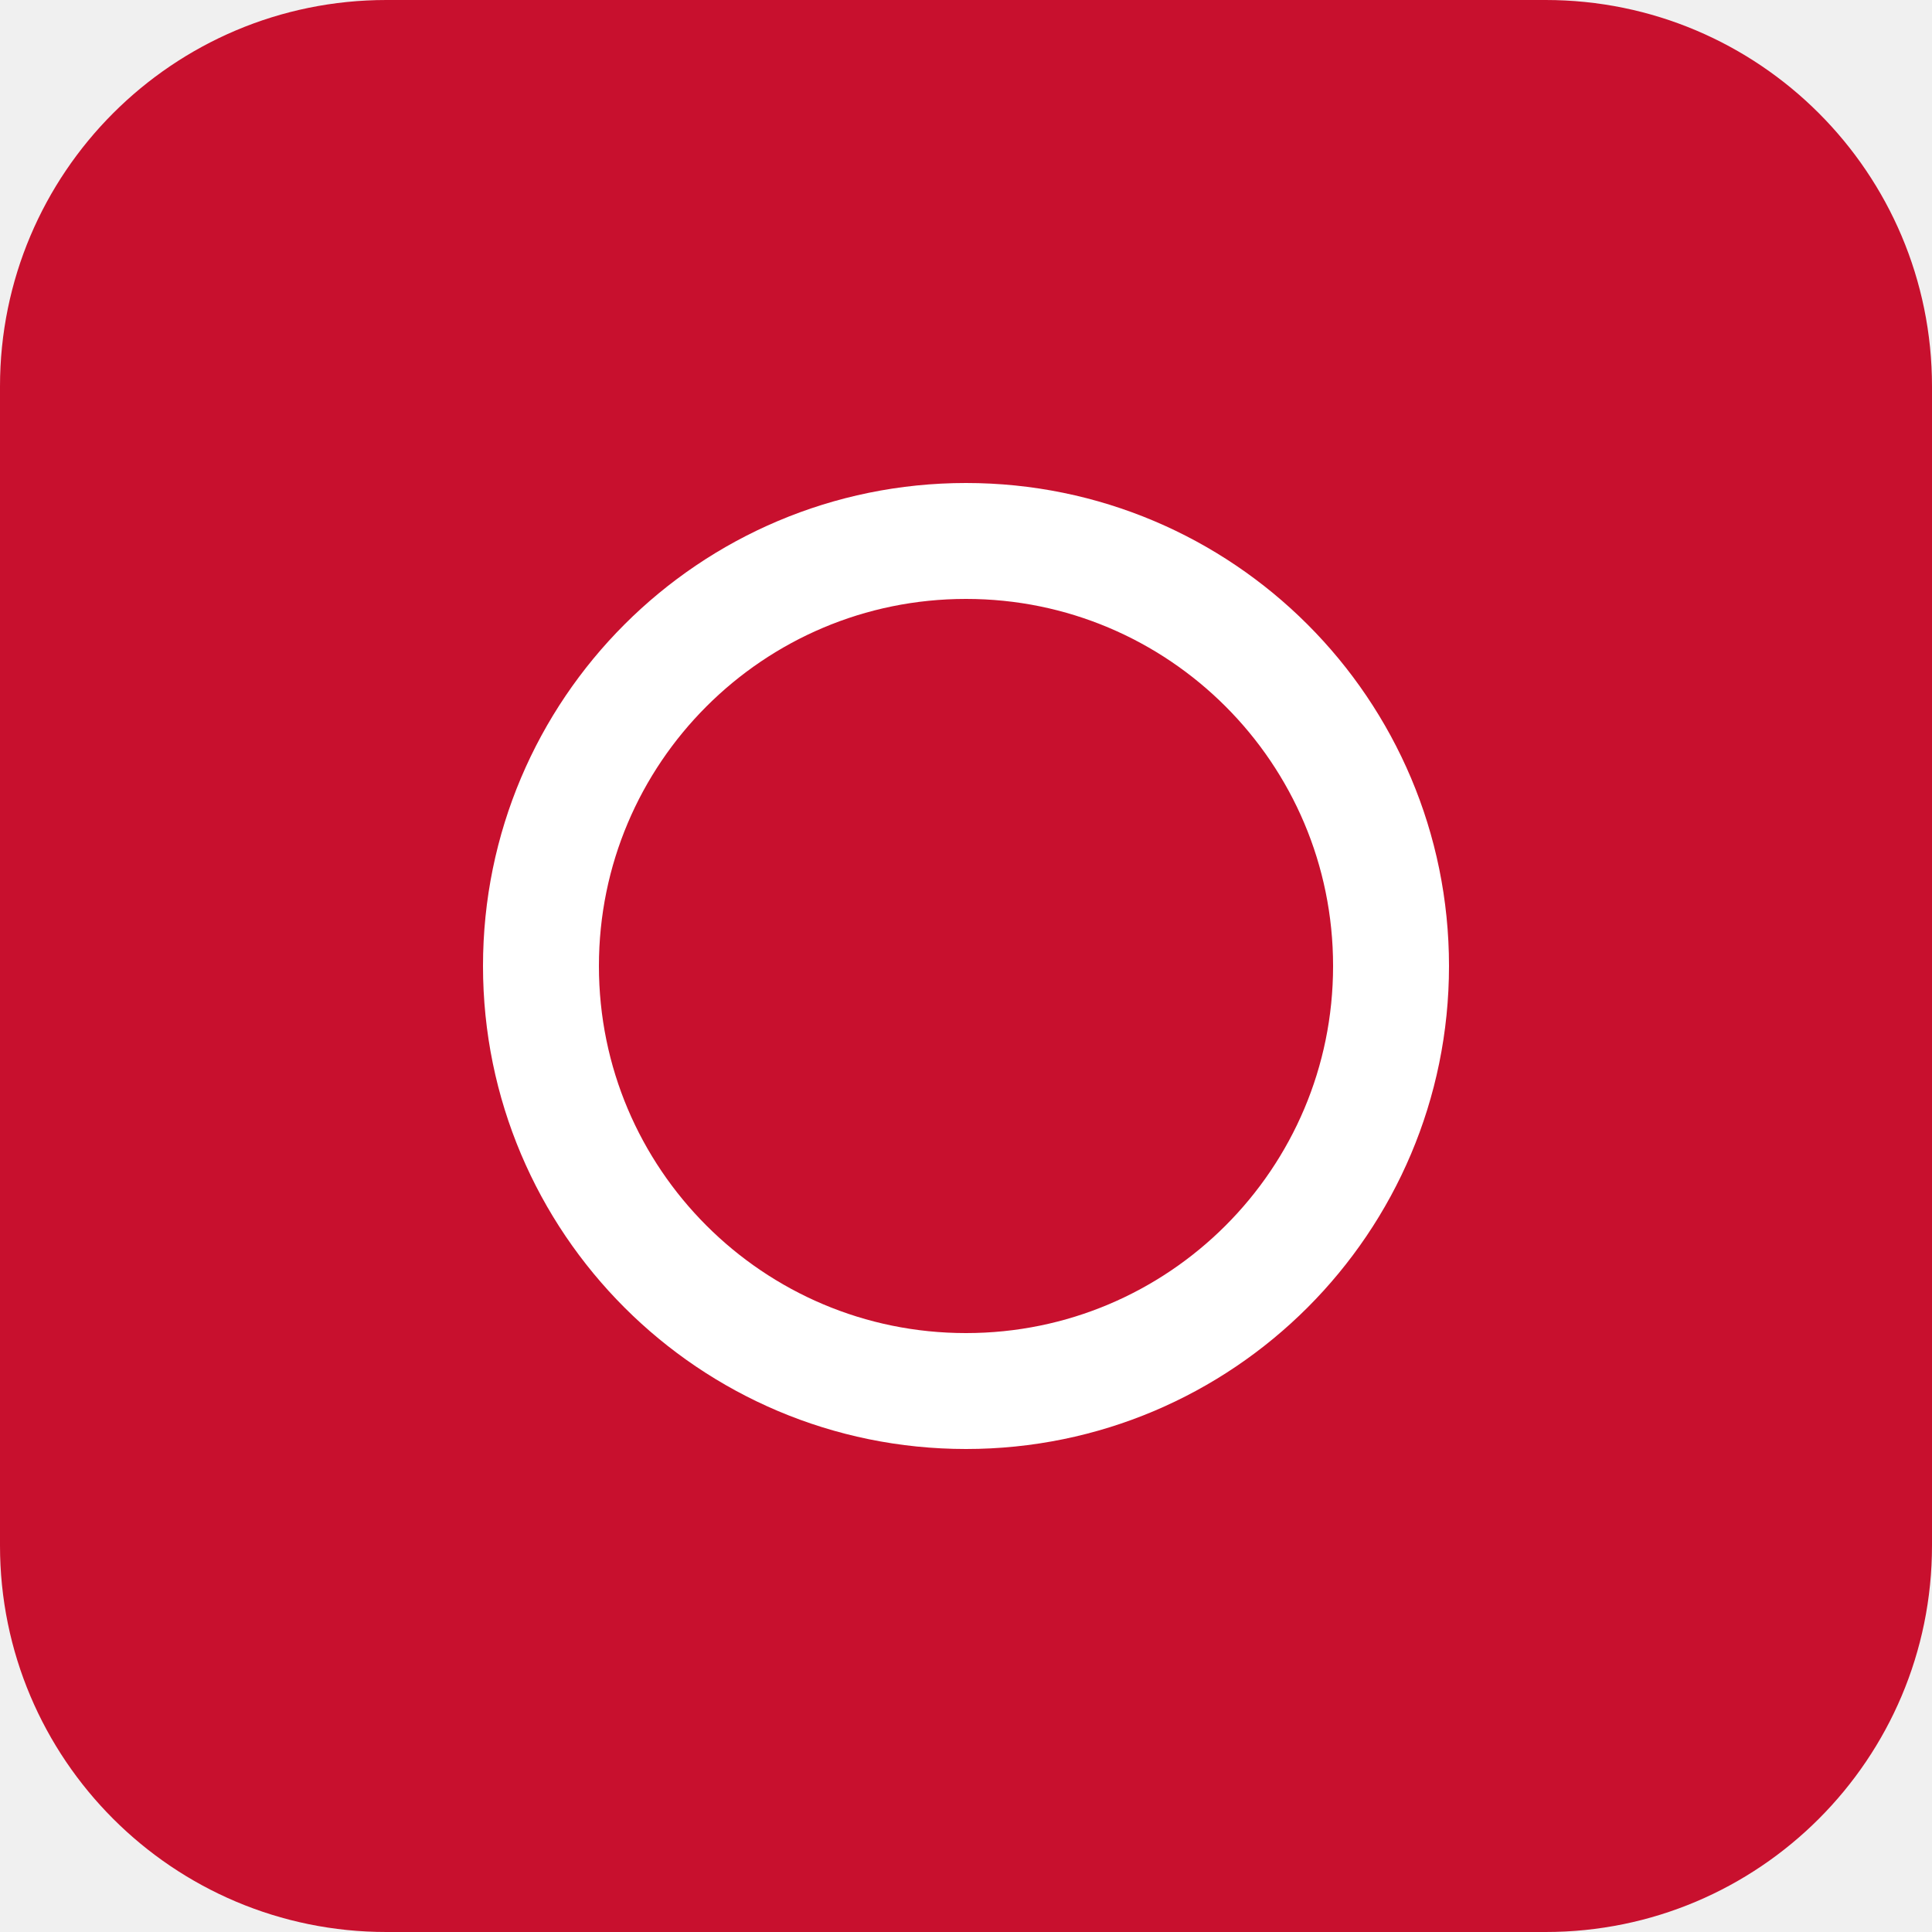
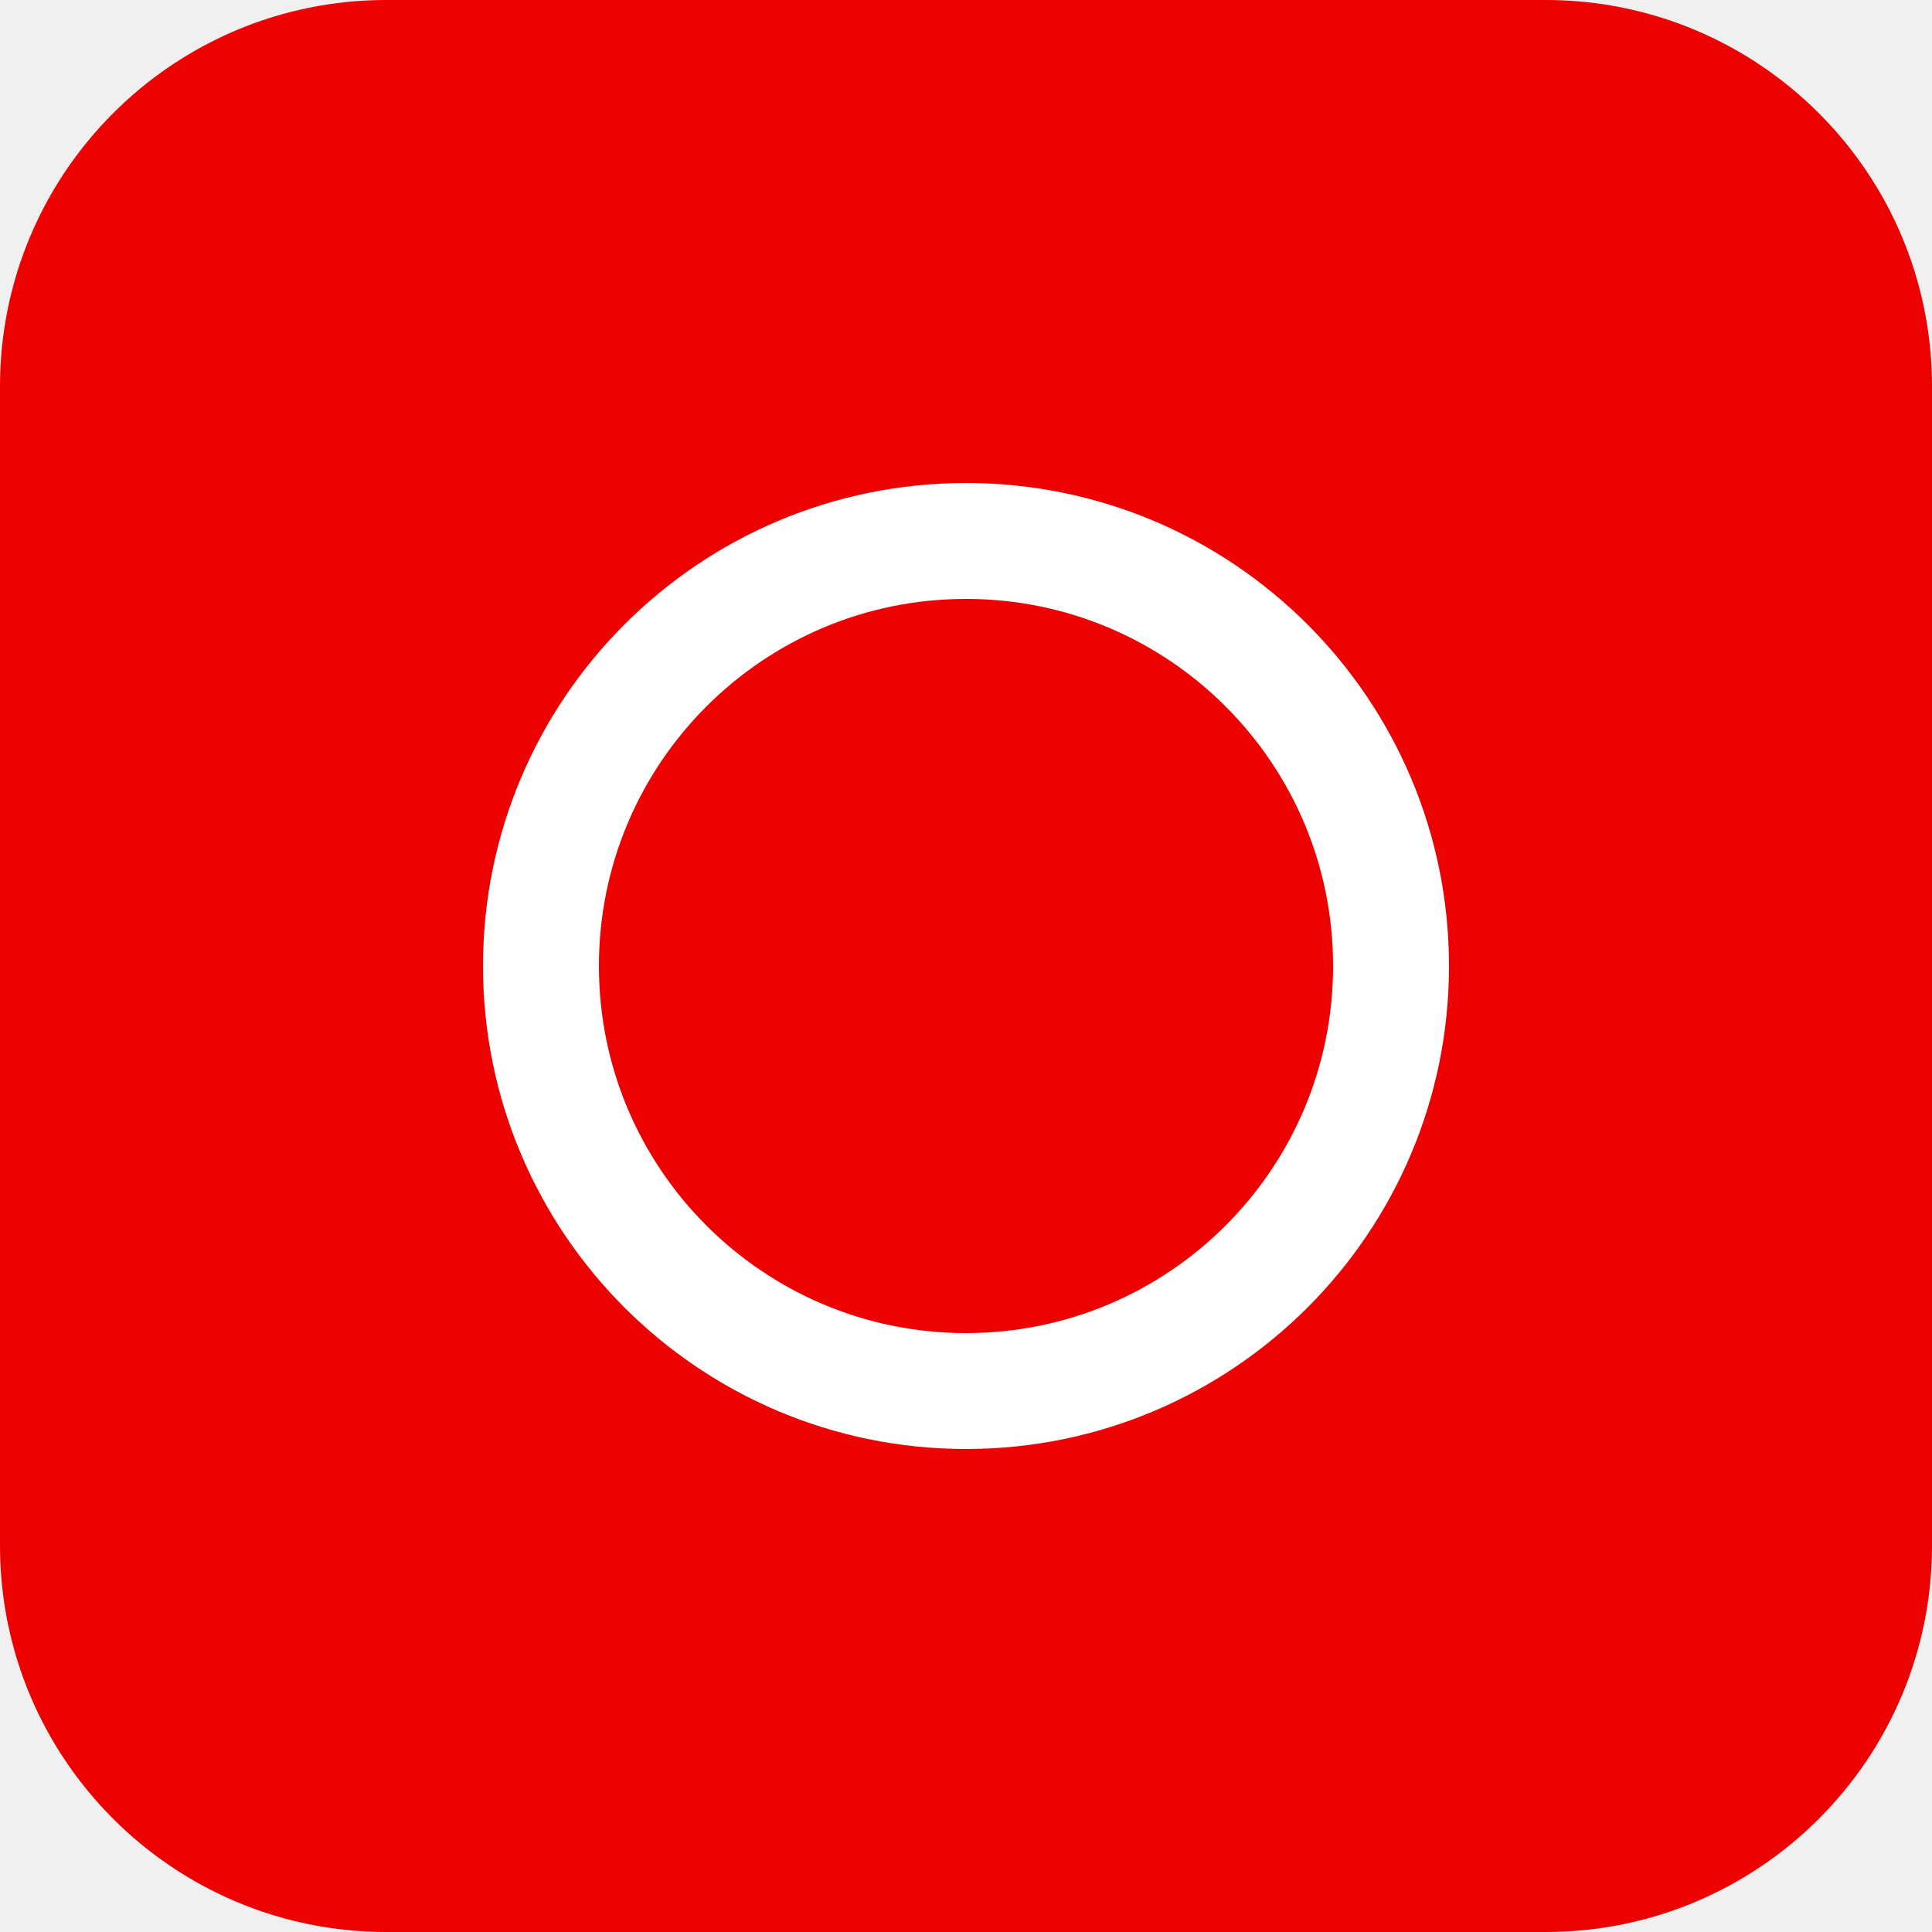
<svg xmlns="http://www.w3.org/2000/svg" viewBox="0 0 100 100">
-   <rect width="100" height="100" rx="20" fill="#c8102e" />
+   <rect width="100" height="100" rx="20" fill="#EC0000" />
  <circle cx="50" cy="50" r="22" fill="none" stroke="#ffffff" stroke-width="6" />
</svg>
